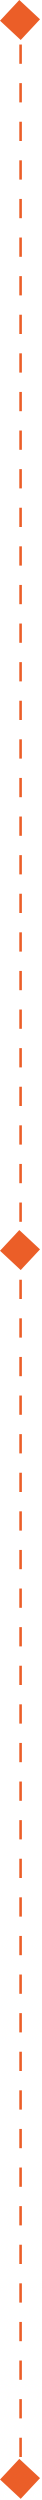
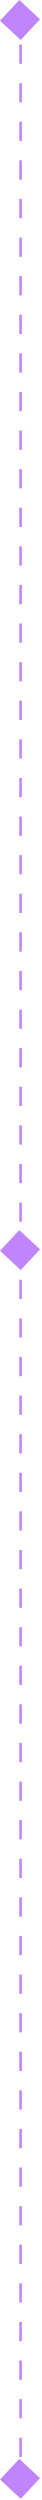
<svg xmlns="http://www.w3.org/2000/svg" width="32" height="1943" viewBox="0 0 32 1943" fill="none">
-   <path d="M16 1937.86L21.773 1932.09L16 1926.32L10.226 1932.09L16 1937.86ZM16 6.316L10.226 12.09L16 17.863L21.773 12.09L16 6.316ZM16 1932.09H17V1924.59H16H15V1932.09H16ZM16 1909.59H17V1894.59H16H15L15 1909.59H16ZM16 1879.59H17V1864.59H16H15L15 1879.59H16ZM16 1849.59H17L17 1834.59H16H15L15 1849.59H16ZM16 1819.59H17L17 1804.59H16H15L15 1819.59H16ZM16 1789.59H17V1774.59H16H15L15 1789.59H16ZM16 1759.59H17V1744.59H16H15L15 1759.59H16ZM16 1729.59H17V1714.59H16H15V1729.59H16ZM16 1699.59H17V1684.59H16H15L15 1699.59H16ZM16 1669.59H17L17 1654.59H16H15L15 1669.59H16ZM16 1639.59H17L17 1624.59H16H15V1639.59H16ZM16 1609.59H17L17 1594.59H16H15L15 1609.59H16ZM16 1579.59H17V1564.59H16H15L15 1579.59H16ZM16 1549.59H17V1534.59H16H15V1549.59H16ZM16 1519.59H17V1504.59H16H15L15 1519.59H16ZM16 1489.59H17V1474.59H16H15L15 1489.59H16ZM16 1459.59H17L17 1444.59H16H15L15 1459.59H16ZM16 1429.59H17L17 1414.59H16H15L15 1429.59H16ZM16 1399.59H17L17 1384.59H16H15L15 1399.59H16ZM16 1369.59H17V1354.59H16H15L15 1369.59H16ZM16 1339.59H17V1324.59H16H15V1339.59H16ZM16 1309.59H17V1294.59H16H15L15 1309.59H16ZM16 1279.59H17L17 1264.59H16H15L15 1279.59H16ZM16 1249.59H17L17 1234.59H16H15L15 1249.59H16ZM16 1219.59H17L17 1204.59H16H15L15 1219.59H16ZM16 1189.59H17V1174.59H16H15L15 1189.59H16ZM16 1159.59H17V1144.59H16H15L15 1159.59H16ZM16 1129.59H17V1114.59H16H15V1129.59H16ZM16 1099.59H17V1084.59H16H15L15 1099.59H16ZM16 1069.59H17L17 1054.59H16H15L15 1069.59H16ZM16 1039.59H17L17 1024.59H16H15L15 1039.59H16ZM16 1009.59H17L17 994.59H16H15L15 1009.59H16ZM16 979.59H17V964.59H16H15L15 979.59H16ZM16 949.59H17V934.59H16H15V949.59H16ZM16 919.59H17V904.59H16H15L15 919.59H16ZM16 889.59H17V874.59H16H15L15 889.59H16ZM16 859.59H17L17 844.59H16H15L15 859.59H16ZM16 829.59H17L17 814.59H16H15L15 829.59H16ZM16 799.59H17V784.59H16H15L15 799.59H16ZM16 769.59H17V754.59H16H15L15 769.59H16ZM16 739.59H17V724.59H16H15V739.59H16ZM16 709.59H17V694.59H16H15L15 709.59H16ZM16 679.59H17L17 664.59H16H15L15 679.59H16ZM16 649.59H17L17 634.59H16H15L15 649.59H16ZM16 619.59H17L17 604.59H16H15L15 619.59H16ZM16 589.59H17V574.59H16H15L15 589.59H16ZM16 559.59H17V544.59H16H15L15 559.59H16ZM16 529.59H17V514.59H16H15V529.59H16ZM16 499.59H17V484.59H16H15L15 499.59H16ZM16 469.59H17L17 454.59H16H15L15 469.59H16ZM16 439.59H17L17 424.59H16H15L15 439.59H16ZM16 409.59H17L17 394.59H16H15L15 409.59H16ZM16 379.59H17V364.59H16H15L15 379.59H16ZM16 349.59H17V334.59H16H15V349.59H16ZM16 319.59H17V304.59H16H15L15 319.59H16ZM16 289.59H17V274.59H16H15L15 289.59H16ZM16 259.59H17L17 244.59H16H15L15 259.59H16ZM16 229.59H17L17 214.59H16H15L15 229.59H16ZM16 199.59H17L17 184.59H16H15L15 199.59H16ZM16 169.59H17V154.59H16H15L15 169.59H16ZM16 139.59H17V124.59H16H15V139.59H16ZM16 109.59H17V94.59H16H15L15 109.59H16ZM16 79.59H17L17 64.59H16H15L15 79.59H16ZM16 49.59H17L17 34.59H16H15L15 49.59H16ZM16 19.59H17V12.09H16H15L15 19.59H16Z" fill="#EB5E28" />
-   <rect y="1927.09" width="22" height="22" transform="rotate(-47 0 1927.09)" fill="#EB5E28" />
-   <rect y="972.09" width="22" height="22" transform="rotate(-47 0 972.09)" fill="#EB5E28" />
-   <rect y="16.09" width="22" height="22" transform="rotate(-47 0 16.0898)" fill="#EB5E28" />
+   <path d="M16 1937.86L21.773 1932.09L16 1926.32L10.226 1932.09L16 1937.86ZM16 6.316L10.226 12.09L16 17.863L21.773 12.09L16 6.316ZM16 1932.09H17V1924.59H16H15V1932.09H16ZM16 1909.59H17V1894.59H16H15L15 1909.59H16ZM16 1879.59H17V1864.59H16H15L15 1879.59H16ZM16 1849.59H17L17 1834.59H16H15L15 1849.59H16ZM16 1819.59H17L17 1804.59H16H15L15 1819.59H16ZM16 1789.59H17V1774.59H16H15L15 1789.59H16ZM16 1759.59H17V1744.59H16H15L15 1759.59H16ZM16 1729.59H17V1714.59H16H15V1729.59H16ZM16 1699.59H17V1684.59H16H15L15 1699.59H16ZM16 1669.59H17L17 1654.59H16H15L15 1669.59H16ZM16 1639.59H17L17 1624.59H16H15V1639.59H16ZM16 1609.59H17L17 1594.59H16H15L15 1609.59H16ZM16 1579.59H17V1564.59H16H15L15 1579.59H16ZM16 1549.59H17V1534.59H16H15V1549.59H16ZM16 1519.59H17V1504.59H16H15L15 1519.59H16ZM16 1489.59H17V1474.59H16H15L15 1489.59H16ZM16 1459.59H17L17 1444.59H16H15L15 1459.59H16ZM16 1429.59H17L17 1414.59H16H15L15 1429.59H16ZM16 1399.59H17L17 1384.59H16H15L15 1399.59H16ZM16 1369.59H17V1354.59H16H15L15 1369.59H16ZM16 1339.59H17V1324.59H16H15V1339.59H16ZM16 1309.59H17V1294.59H16H15L15 1309.59H16ZM16 1279.59H17L17 1264.59H16H15L15 1279.59H16ZM16 1249.59H17L17 1234.59H16H15L15 1249.59H16ZM16 1219.59H17L17 1204.59H16H15L15 1219.59H16ZM16 1189.59H17V1174.59H16H15L15 1189.59H16ZM16 1159.59H17V1144.59H16H15L15 1159.59H16ZM16 1129.59H17V1114.59H16H15V1129.59H16ZM16 1099.59H17V1084.59H16H15L15 1099.59H16ZM16 1069.59H17L17 1054.59H16H15L15 1069.59H16ZM16 1039.59H17L17 1024.59H16H15L15 1039.59H16ZM16 1009.59H17L17 994.59H16H15L15 1009.59H16ZM16 979.59H17V964.59H16H15L15 979.59H16ZM16 949.59H17V934.59H16H15V949.59H16ZM16 919.59H17V904.59H16H15L15 919.59H16ZM16 889.59H17V874.59H16H15L15 889.59H16ZM16 859.59H17L17 844.59H16H15L15 859.59H16ZM16 829.59H17L17 814.59H16H15L15 829.59H16ZM16 799.59H17V784.59H16H15L15 799.59H16ZM16 769.59H17V754.59H16H15L15 769.59H16ZM16 739.59H17V724.59H16H15V739.59H16ZM16 709.59H17V694.59H16H15L15 709.59H16ZM16 679.59H17L17 664.59H16H15L15 679.59H16ZM16 649.59H17L17 634.59H16H15L15 649.59H16ZM16 619.59H17L17 604.59H16H15L15 619.59H16ZM16 589.59H17V574.59H16H15L15 589.59H16ZM16 559.59H17V544.59H16H15L15 559.59H16ZM16 529.59H17V514.59H16H15V529.59H16ZM16 499.59H17V484.59H16H15L15 499.59H16ZM16 469.59H17L17 454.59H16H15L15 469.59H16ZM16 439.59H17L17 424.59H16H15L15 439.59H16ZM16 409.59H17L17 394.59H16H15L15 409.59H16ZM16 379.59H17V364.59H16H15L15 379.59H16ZM16 349.59H17V334.59H16H15V349.59H16ZM16 319.59H17V304.59H16H15L15 319.59H16ZM16 289.59H17V274.59H16H15L15 289.59H16ZM16 259.59H17L17 244.59H16H15L15 259.59H16ZM16 229.59H17L17 214.59H16H15L15 229.59H16ZM16 199.59H17L17 184.59H16H15L15 199.59H16ZM16 169.59H17V154.59H16H15L15 169.59H16ZM16 139.59H17V124.59H16H15V139.59H16ZM16 109.59H17V94.59H16H15L15 109.59H16ZM16 79.59H17L17 64.59H16H15L15 79.59H16ZM16 49.59H17L17 34.59H16H15L15 49.59H16ZM16 19.59H17V12.09H16H15L15 19.59H16Z" fill="#c084fc" />
+   <rect y="1927.09" width="22" height="22" transform="rotate(-47 0 1927.09)" fill="#c084fc" />
+   <rect y="972.09" width="22" height="22" transform="rotate(-47 0 972.09)" fill="#c084fc" />
+   <rect y="16.09" width="22" height="22" transform="rotate(-47 0 16.0898)" fill="#c084fc" />
</svg>
